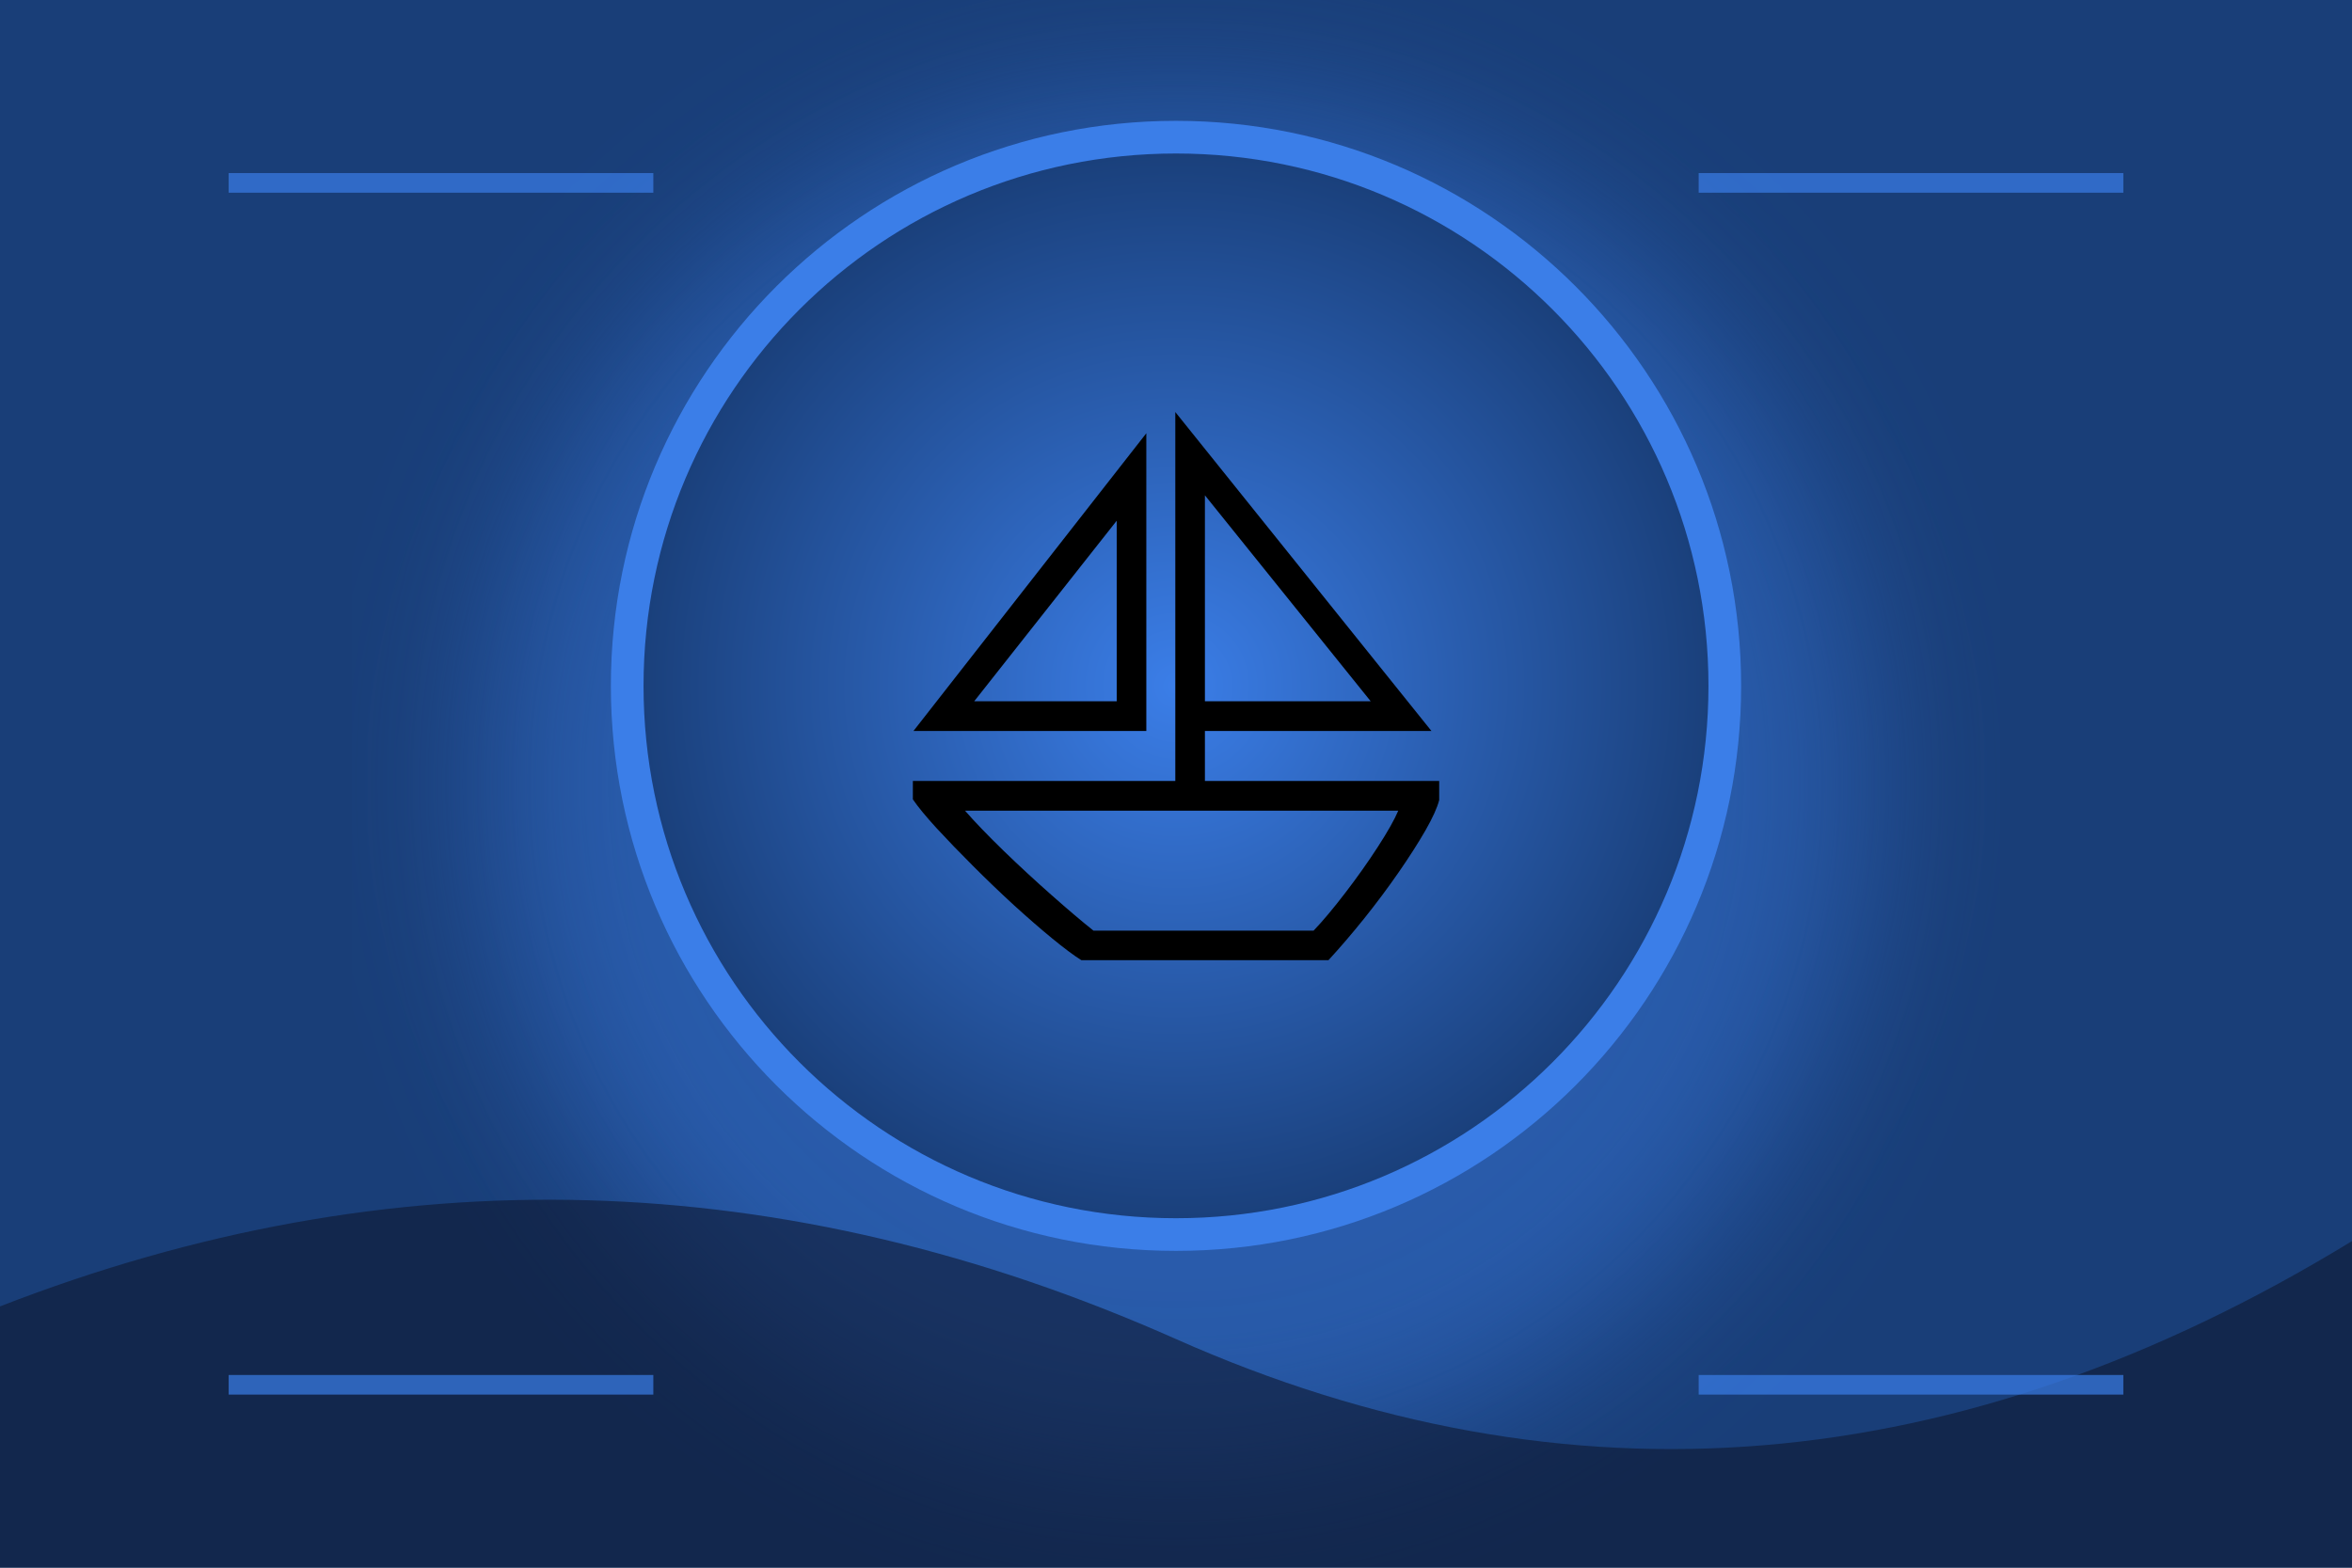
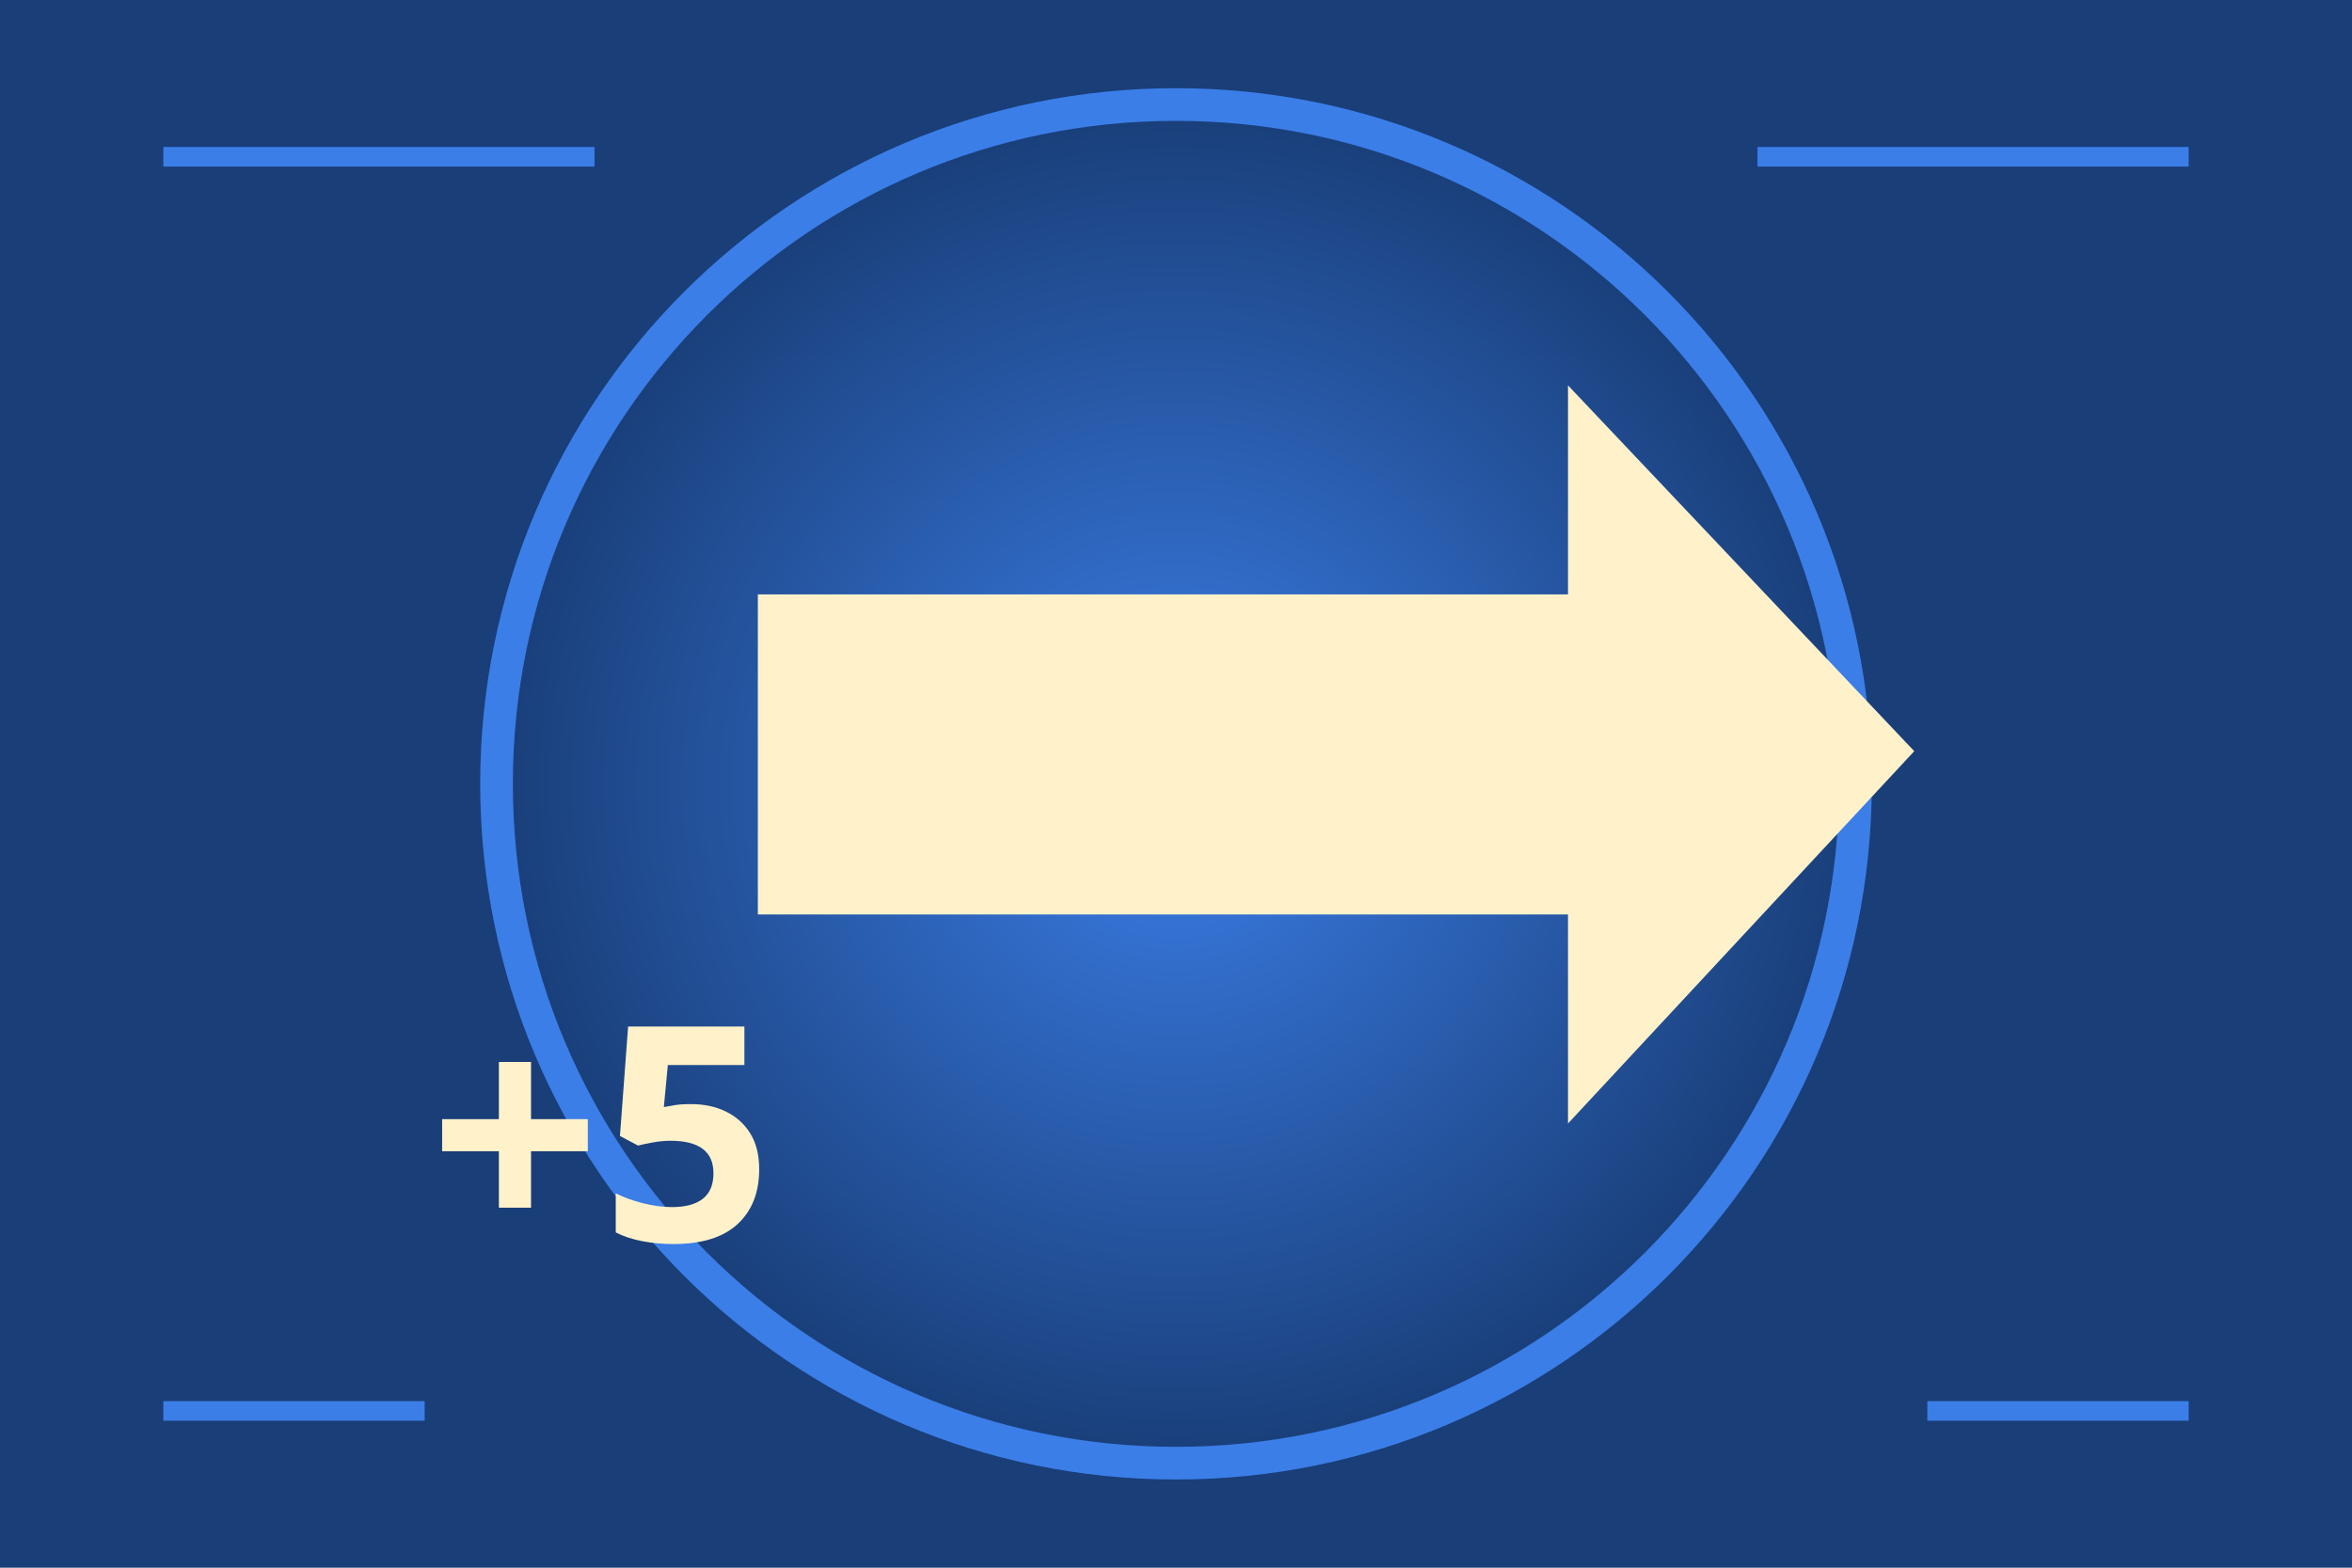
<svg xmlns="http://www.w3.org/2000/svg" width="360" height="240" viewBox="0 0 360 240">
  <defs>
    <radialGradient id="g">
      <stop stop-color="#3b7ee8" />
      <stop offset="1" stop-color="#193e78" />
    </radialGradient>
-     <filter id="s">
-       <feGaussianBlur stdDeviation="12" />
-     </filter>
  </defs>
  <rect width="360" height="240" fill="#193e78" />
-   <circle cx="180" cy="120" r="105" fill="#3b7ee8" opacity=".45" filter="url(#s)" />
-   <path d="M0 200 Q90 165 180 205 T360 190 V240 H0" fill="#0d1830" opacity=".6" />
-   <circle cx="180" cy="105" r="84" fill="url(#g)" stroke="#3b7ee8" stroke-width="5" />
-   <text x="180" y="147" text-anchor="middle" font-size="108">⛵</text>
-   <path d="M35 28 H100 M260 28 H325 M35 212 H100 M260 212 H325" stroke="#3b7ee8" stroke-width="3" opacity=".7" />
+   <circle cx="180" cy="120" r="104" fill="url(#g)" stroke="#3b7ee8" stroke-width="5" />
+   <path d="M240 91H116v49h124v32l53-57-53-56z" fill="#fff2cb" />
+   <text x="92" y="190" text-anchor="middle" font-family="sans-serif" font-weight="900" font-size="46" fill="#fff2cb">+5</text>
+   <path d="M25 24h66M269 24h66M25 216h40M295 216h40" stroke="#3b7ee8" stroke-width="3" />
</svg>
